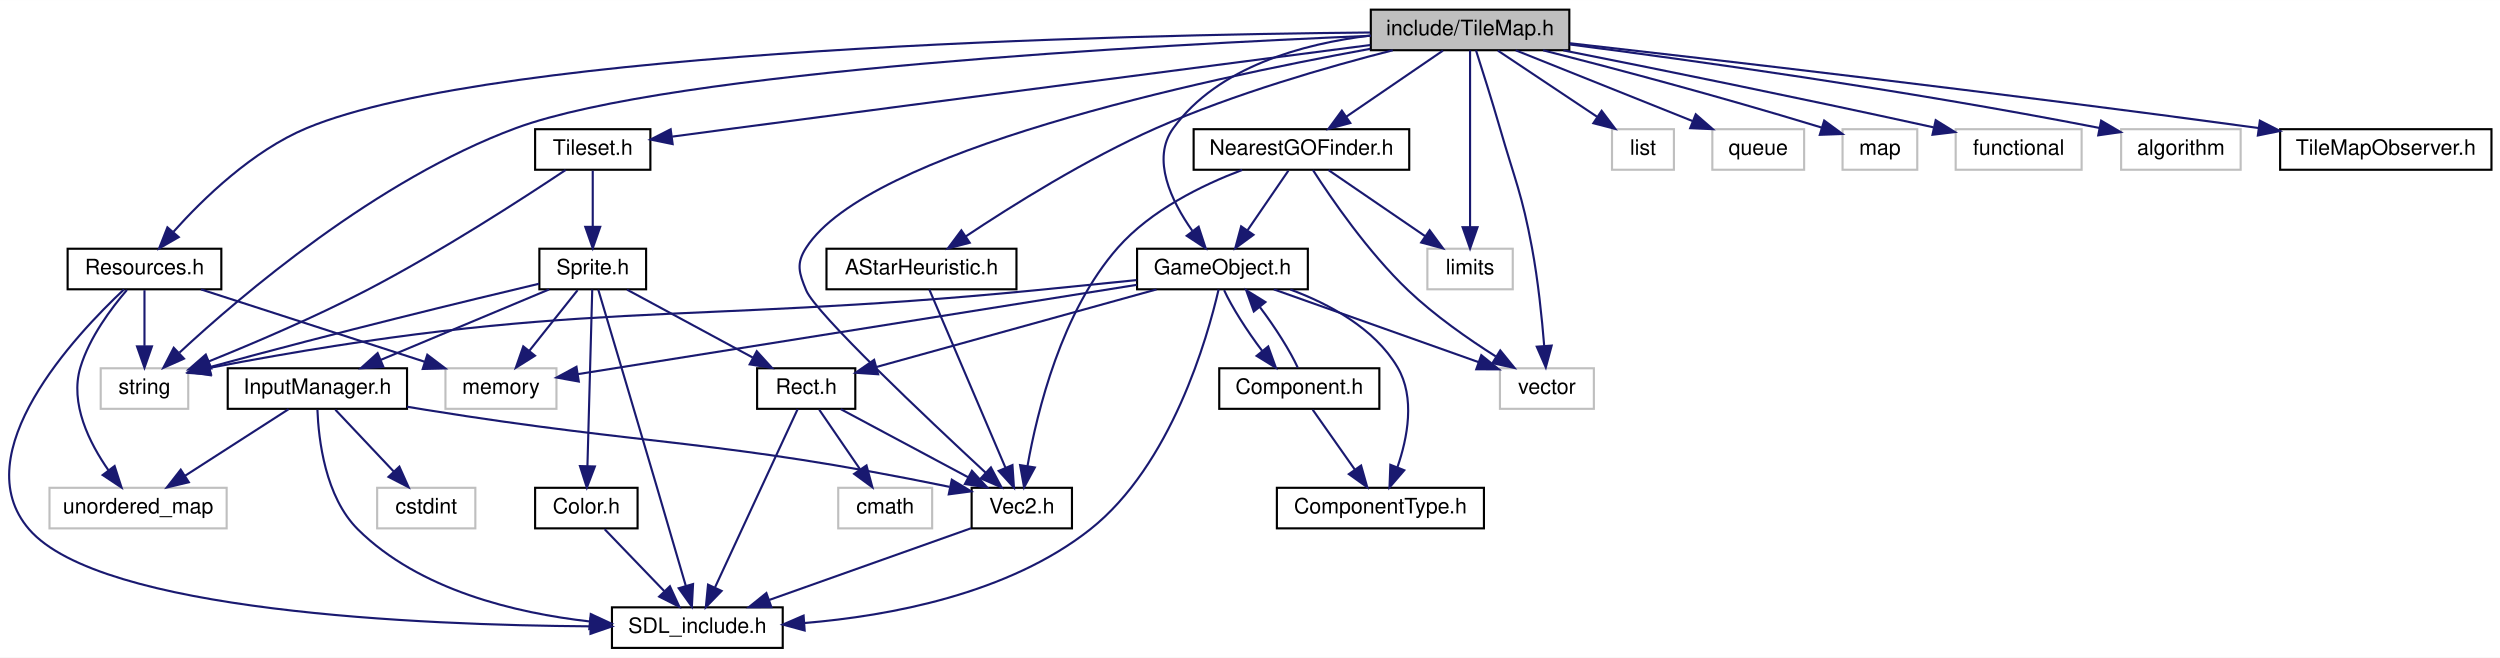
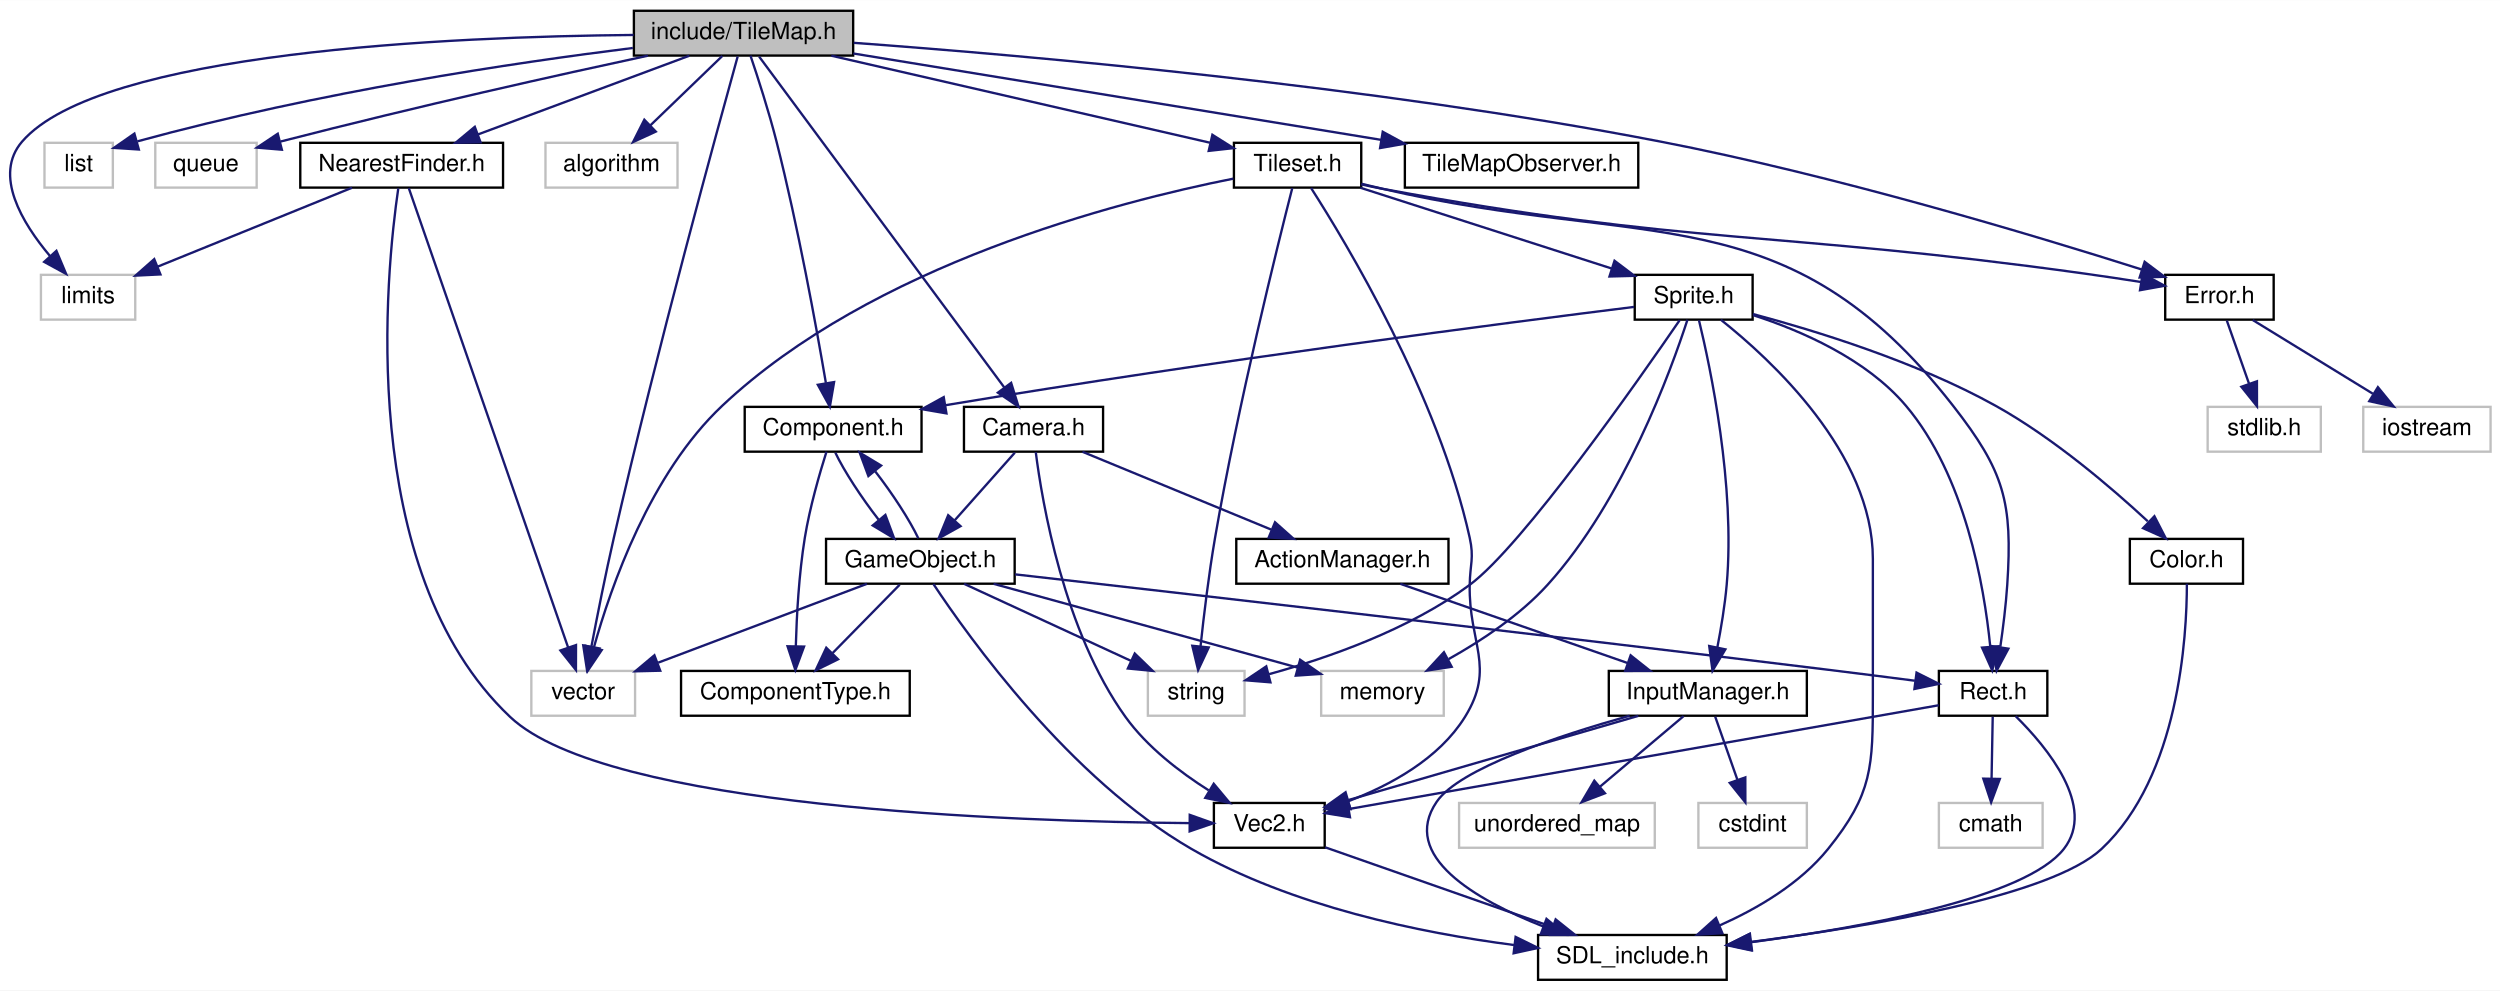
- <svg xmlns="http://www.w3.org/2000/svg" xmlns:xlink="http://www.w3.org/1999/xlink" width="1171pt" height="308pt" viewBox="0.00 0.00 1171.18 308.00">
-   <g id="graph0" class="graph" transform="scale(1 1) rotate(0) translate(4 304)">
-     <polygon fill="white" stroke="none" points="-4,4 -4,-304 1167.18,-304 1167.18,4 -4,4" />
+ <svg xmlns="http://www.w3.org/2000/svg" xmlns:xlink="http://www.w3.org/1999/xlink" width="1060pt" height="420pt" viewBox="0.00 0.00 1060.36 420.00">
+   <g id="graph0" class="graph" transform="scale(1 1) rotate(0) translate(4 416)">
+     <polygon fill="white" stroke="none" points="-4,4 -4,-416 1056.36,-416 1056.36,4 -4,4" />
    <g id="node1" class="node">
-       <polygon fill="#bfbfbf" stroke="black" points="638.183,-280.5 638.183,-299.5 731.183,-299.5 731.183,-280.5 638.183,-280.5" />
-       <text text-anchor="middle" x="684.683" y="-287.5" font-family="Helvetica,sans-Serif" font-size="10.00">include/TileMap.h</text>
+       <polygon fill="#bfbfbf" stroke="black" points="264.862,-392.5 264.862,-411.5 357.862,-411.5 357.862,-392.5 264.862,-392.5" />
+       <text text-anchor="middle" x="311.362" y="-399.5" font-family="Helvetica,sans-Serif" font-size="10.00">include/TileMap.h</text>
    </g>
    <g id="node2" class="node">
-       <polygon fill="white" stroke="#bfbfbf" points="43.183,-112.5 43.183,-131.5 84.183,-131.5 84.183,-112.5 43.183,-112.5" />
-       <text text-anchor="middle" x="63.683" y="-119.5" font-family="Helvetica,sans-Serif" font-size="10.00">string</text>
+       <polygon fill="white" stroke="#bfbfbf" points="221.362,-112.5 221.362,-131.5 265.362,-131.5 265.362,-112.5 221.362,-112.5" />
+       <text text-anchor="middle" x="243.362" y="-119.5" font-family="Helvetica,sans-Serif" font-size="10.00">vector</text>
    </g>
    <g id="edge1" class="edge">
-       <path fill="none" stroke="midnightblue" d="M638.15,-287.27C539.052,-283.11 310.295,-270.834 237.683,-244 172.659,-219.971 109.102,-165.774 80.071,-138.828" />
-       <polygon fill="midnightblue" stroke="midnightblue" points="82.191,-136.016 72.515,-131.7 77.387,-141.108 82.191,-136.016" />
+       <path fill="none" stroke="midnightblue" d="M308.879,-392.115C300.78,-362.984 274.6,-267.67 256.362,-188 252.826,-172.556 249.334,-154.924 246.861,-141.925" />
+       <polygon fill="midnightblue" stroke="midnightblue" points="250.257,-141.048 244.974,-131.864 243.377,-142.338 250.257,-141.048" />
    </g>
    <g id="node3" class="node">
-       <polygon fill="white" stroke="#bfbfbf" points="698.683,-112.5 698.683,-131.5 742.683,-131.5 742.683,-112.5 698.683,-112.5" />
-       <text text-anchor="middle" x="720.683" y="-119.5" font-family="Helvetica,sans-Serif" font-size="10.00">vector</text>
+       <polygon fill="white" stroke="#bfbfbf" points="14.862,-336.5 14.862,-355.5 43.862,-355.5 43.862,-336.5 14.862,-336.5" />
+       <text text-anchor="middle" x="29.362" y="-343.5" font-family="Helvetica,sans-Serif" font-size="10.00">list</text>
    </g>
    <g id="edge2" class="edge">
-       <path fill="none" stroke="midnightblue" d="M687.469,-280.404C690.371,-271.371 694.999,-256.732 698.683,-244 705.845,-219.249 708.956,-213.329 713.683,-188 716.549,-172.639 718.357,-155.002 719.416,-141.978" />
-       <polygon fill="midnightblue" stroke="midnightblue" points="722.915,-142.125 720.162,-131.895 715.934,-141.609 722.915,-142.125" />
+       <path fill="none" stroke="midnightblue" d="M264.417,-395.727C214.19,-389.449 132.18,-377.373 54.278,-356.124" />
+       <polygon fill="midnightblue" stroke="midnightblue" points="54.881,-352.659 44.308,-353.347 53.002,-359.402 54.881,-352.659" />
    </g>
    <g id="node4" class="node">
-       <polygon fill="white" stroke="#bfbfbf" points="751.183,-224.5 751.183,-243.5 780.183,-243.5 780.183,-224.5 751.183,-224.5" />
-       <text text-anchor="middle" x="765.683" y="-231.5" font-family="Helvetica,sans-Serif" font-size="10.00">list</text>
+       <polygon fill="white" stroke="#bfbfbf" points="61.862,-336.5 61.862,-355.5 104.862,-355.5 104.862,-336.5 61.862,-336.5" />
+       <text text-anchor="middle" x="83.362" y="-343.5" font-family="Helvetica,sans-Serif" font-size="10.00">queue</text>
    </g>
    <g id="edge3" class="edge">
-       <path fill="none" stroke="midnightblue" d="M697.697,-280.324C710.214,-271.979 729.365,-259.212 744.154,-249.352" />
-       <polygon fill="midnightblue" stroke="midnightblue" points="746.322,-252.114 752.701,-243.655 742.439,-246.289 746.322,-252.114" />
+       <path fill="none" stroke="midnightblue" d="M270.825,-392.46C232.987,-384.328 174.738,-371.403 114.988,-356.042" />
+       <polygon fill="midnightblue" stroke="midnightblue" points="115.556,-352.574 104.998,-353.455 113.801,-359.351 115.556,-352.574" />
    </g>
    <g id="node5" class="node">
-       <polygon fill="white" stroke="#bfbfbf" points="798.183,-224.5 798.183,-243.5 841.183,-243.5 841.183,-224.5 798.183,-224.5" />
-       <text text-anchor="middle" x="819.683" y="-231.5" font-family="Helvetica,sans-Serif" font-size="10.00">queue</text>
+       <polygon fill="white" stroke="#bfbfbf" points="13.362,-280.5 13.362,-299.5 53.362,-299.5 53.362,-280.5 13.362,-280.5" />
+       <text text-anchor="middle" x="33.362" y="-287.5" font-family="Helvetica,sans-Serif" font-size="10.00">limits</text>
    </g>
    <g id="edge4" class="edge">
-       <path fill="none" stroke="midnightblue" d="M706.074,-280.444C728.39,-271.517 763.586,-257.439 788.891,-247.317" />
-       <polygon fill="midnightblue" stroke="midnightblue" points="790.407,-250.48 798.392,-243.516 787.807,-243.981 790.407,-250.48" />
+       <path fill="none" stroke="midnightblue" d="M264.736,-401.244C187.52,-400.545 38.311,-394.148 5.362,-356 -6.857,-341.853 5.337,-321.563 17.242,-307.429" />
+       <polygon fill="midnightblue" stroke="midnightblue" points="19.927,-309.679 24.032,-299.911 14.732,-304.987 19.927,-309.679" />
    </g>
    <g id="node6" class="node">
-       <polygon fill="white" stroke="#bfbfbf" points="664.683,-168.5 664.683,-187.5 704.683,-187.5 704.683,-168.5 664.683,-168.5" />
-       <text text-anchor="middle" x="684.683" y="-175.5" font-family="Helvetica,sans-Serif" font-size="10.00">limits</text>
+       <polygon fill="white" stroke="#bfbfbf" points="227.362,-336.5 227.362,-355.5 283.362,-355.5 283.362,-336.5 227.362,-336.5" />
+       <text text-anchor="middle" x="255.362" y="-343.5" font-family="Helvetica,sans-Serif" font-size="10.00">algorithm</text>
    </g>
    <g id="edge5" class="edge">
-       <path fill="none" stroke="midnightblue" d="M684.683,-280.368C684.683,-262.617 684.683,-221.666 684.683,-197.597" />
-       <polygon fill="midnightblue" stroke="midnightblue" points="688.183,-197.591 684.683,-187.591 681.183,-197.591 688.183,-197.591" />
+       <path fill="none" stroke="midnightblue" d="M302.365,-392.324C294.168,-384.42 281.856,-372.548 271.89,-362.938" />
+       <polygon fill="midnightblue" stroke="midnightblue" points="274.151,-360.256 264.523,-355.834 269.292,-365.295 274.151,-360.256" />
    </g>
    <g id="node7" class="node">
-       <polygon fill="white" stroke="#bfbfbf" points="859.183,-224.5 859.183,-243.5 894.183,-243.5 894.183,-224.5 859.183,-224.5" />
-       <text text-anchor="middle" x="876.683" y="-231.5" font-family="Helvetica,sans-Serif" font-size="10.00">map</text>
+       <g id="a_node7">
+         <a xlink:href="NearestFinder_8h.html" target="_top" xlink:title="NearestFinder.h">
+           <polygon fill="white" stroke="black" points="123.362,-336.5 123.362,-355.5 209.362,-355.5 209.362,-336.5 123.362,-336.5" />
+           <text text-anchor="middle" x="166.362" y="-343.5" font-family="Helvetica,sans-Serif" font-size="10.00">NearestFinder.h</text>
+         </a>
+       </g>
    </g>
    <g id="edge6" class="edge">
-       <path fill="none" stroke="midnightblue" d="M718.897,-280.456C750.558,-272.389 799.125,-259.607 849.381,-244.262" />
-       <polygon fill="midnightblue" stroke="midnightblue" points="850.588,-247.553 859.115,-241.264 848.527,-240.863 850.588,-247.553" />
-     </g>
-     <g id="node8" class="node">
-       <polygon fill="white" stroke="#bfbfbf" points="912.183,-224.5 912.183,-243.5 971.183,-243.5 971.183,-224.5 912.183,-224.5" />
-       <text text-anchor="middle" x="941.683" y="-231.5" font-family="Helvetica,sans-Serif" font-size="10.00">functional</text>
-     </g>
-     <g id="edge7" class="edge">
-       <path fill="none" stroke="midnightblue" d="M728.394,-280.418C770.495,-272.063 836.232,-258.784 901.747,-244.385" />
-       <polygon fill="midnightblue" stroke="midnightblue" points="902.821,-247.732 911.832,-242.159 901.312,-240.897 902.821,-247.732" />
-     </g>
-     <g id="node9" class="node">
-       <polygon fill="white" stroke="#bfbfbf" points="989.683,-224.5 989.683,-243.5 1045.68,-243.5 1045.68,-224.5 989.683,-224.5" />
-       <text text-anchor="middle" x="1017.68" y="-231.5" font-family="Helvetica,sans-Serif" font-size="10.00">algorithm</text>
-     </g>
-     <g id="edge8" class="edge">
-       <path fill="none" stroke="midnightblue" d="M731.3,-283.2C787.802,-275.885 886.087,-262.249 979.555,-244.081" />
-       <polygon fill="midnightblue" stroke="midnightblue" points="980.32,-247.498 989.458,-242.136 978.97,-240.629 980.32,-247.498" />
+       <path fill="none" stroke="midnightblue" d="M288.386,-392.444C264.205,-383.438 225.944,-369.189 198.716,-359.049" />
+       <polygon fill="midnightblue" stroke="midnightblue" points="199.823,-355.727 189.23,-355.516 197.38,-362.286 199.823,-355.727" />
    </g>
    <g id="node10" class="node">
      <g id="a_node10">
+         <a xlink:href="Component_8h.html" target="_top" xlink:title="Component.h">
+           <polygon fill="white" stroke="black" points="311.862,-224.5 311.862,-243.5 386.862,-243.5 386.862,-224.5 311.862,-224.5" />
+           <text text-anchor="middle" x="349.362" y="-231.5" font-family="Helvetica,sans-Serif" font-size="10.00">Component.h</text>
+         </a>
+       </g>
+     </g>
+     <g id="edge11" class="edge">
+       <path fill="none" stroke="midnightblue" d="M314.319,-392.45C317.36,-383.455 322.099,-368.847 325.362,-356 334.468,-320.145 342.212,-277.587 346.287,-253.696" />
+       <polygon fill="midnightblue" stroke="midnightblue" points="349.781,-254.019 347.982,-243.578 342.878,-252.862 349.781,-254.019" />
+     </g>
+     <g id="node17" class="node">
+       <g id="a_node17">
        <a xlink:href="Tileset_8h.html" target="_top" xlink:title="Tileset.h">
-           <polygon fill="white" stroke="black" points="246.683,-224.5 246.683,-243.5 300.683,-243.5 300.683,-224.5 246.683,-224.5" />
-           <text text-anchor="middle" x="273.683" y="-231.5" font-family="Helvetica,sans-Serif" font-size="10.00">Tileset.h</text>
-         </a>
-       </g>
-     </g>
-     <g id="edge9" class="edge">
-       <path fill="none" stroke="midnightblue" d="M637.938,-282.937C571.758,-274.342 446.964,-258.09 340.683,-244 331.028,-242.72 320.592,-241.324 310.896,-240.022" />
-       <polygon fill="midnightblue" stroke="midnightblue" points="311.115,-236.52 300.738,-238.656 310.182,-243.458 311.115,-236.52" />
-     </g>
-     <g id="node16" class="node">
-       <g id="a_node16">
-         <a xlink:href="Vec2_8h.html" target="_top" xlink:title="Vec2.h">
-           <polygon fill="white" stroke="black" points="451.183,-56.5 451.183,-75.5 498.183,-75.5 498.183,-56.5 451.183,-56.5" />
-           <text text-anchor="middle" x="474.683" y="-63.5" font-family="Helvetica,sans-Serif" font-size="10.00">Vec2.h</text>
-         </a>
-       </g>
-     </g>
-     <g id="edge27" class="edge">
-       <path fill="none" stroke="midnightblue" d="M637.891,-281.137C558.392,-266.665 402.713,-233.114 373.683,-188 368.873,-180.525 370.281,-176.212 373.683,-168 378.131,-157.261 430.24,-108.076 457.811,-82.521" />
-       <polygon fill="midnightblue" stroke="midnightblue" points="460.219,-85.061 465.189,-75.703 455.469,-79.919 460.219,-85.061" />
-     </g>
-     <g id="node21" class="node">
-       <g id="a_node21">
-         <a xlink:href="GameObject_8h.html" target="_top" xlink:title="GameObject.h">
-           <polygon fill="white" stroke="black" points="528.683,-168.5 528.683,-187.5 608.683,-187.5 608.683,-168.5 528.683,-168.5" />
-           <text text-anchor="middle" x="568.683" y="-175.5" font-family="Helvetica,sans-Serif" font-size="10.00">GameObject.h</text>
-         </a>
-       </g>
-     </g>
-     <g id="edge28" class="edge">
-       <path fill="none" stroke="midnightblue" d="M638.133,-287.385C606.467,-283.561 566.646,-272.82 545.683,-244 535.171,-229.547 544.742,-209.845 554.548,-195.931" />
-       <polygon fill="midnightblue" stroke="midnightblue" points="557.52,-197.806 560.816,-187.737 551.96,-193.553 557.52,-197.806" />
-     </g>
-     <g id="node24" class="node">
-       <g id="a_node24">
-         <a xlink:href="AStarHeuristic_8h.html" target="_top" xlink:title="AStarHeuristic.h">
-           <polygon fill="white" stroke="black" points="383.183,-168.5 383.183,-187.5 472.183,-187.5 472.183,-168.5 383.183,-168.5" />
-           <text text-anchor="middle" x="427.683" y="-175.5" font-family="Helvetica,sans-Serif" font-size="10.00">AStarHeuristic.h</text>
-         </a>
-       </g>
-     </g>
-     <g id="edge38" class="edge">
-       <path fill="none" stroke="midnightblue" d="M648.483,-280.476C618.191,-272.744 574.191,-260.102 537.683,-244 505.007,-229.588 469.923,-207.595 448.385,-193.256" />
-       <polygon fill="midnightblue" stroke="midnightblue" points="450.278,-190.311 440.03,-187.624 446.366,-196.116 450.278,-190.311" />
-     </g>
-     <g id="node25" class="node">
-       <g id="a_node25">
-         <a xlink:href="Resources_8h.html" target="_top" xlink:title="Resources.h">
-           <polygon fill="white" stroke="black" points="27.683,-168.5 27.683,-187.5 99.683,-187.5 99.683,-168.5 27.683,-168.5" />
-           <text text-anchor="middle" x="63.683" y="-175.5" font-family="Helvetica,sans-Serif" font-size="10.00">Resources.h</text>
-         </a>
-       </g>
-     </g>
-     <g id="edge40" class="edge">
-       <path fill="none" stroke="midnightblue" d="M637.845,-288.8C522.794,-287.728 229.176,-281.307 139.683,-244 114.263,-233.403 91.165,-210.982 77.272,-195.459" />
-       <polygon fill="midnightblue" stroke="midnightblue" points="79.727,-192.947 70.544,-187.664 74.428,-197.521 79.727,-192.947" />
+           <polygon fill="white" stroke="black" points="519.362,-336.5 519.362,-355.5 573.362,-355.5 573.362,-336.5 519.362,-336.5" />
+           <text text-anchor="middle" x="546.362" y="-343.5" font-family="Helvetica,sans-Serif" font-size="10.00">Tileset.h</text>
+         </a>
+       </g>
+     </g>
+     <g id="edge24" class="edge">
+       <path fill="none" stroke="midnightblue" d="M348.598,-392.444C392.571,-382.339 465.271,-365.634 509.207,-355.538" />
+       <polygon fill="midnightblue" stroke="midnightblue" points="510.228,-358.894 519.19,-353.244 508.66,-352.072 510.228,-358.894" />
+     </g>
+     <g id="node18" class="node">
+       <g id="a_node18">
+         <a xlink:href="Error_8h.html" target="_top" xlink:title="Error.h">
+           <polygon fill="white" stroke="black" points="914.362,-280.5 914.362,-299.5 960.362,-299.5 960.362,-280.5 914.362,-280.5" />
+           <text text-anchor="middle" x="937.362" y="-287.5" font-family="Helvetica,sans-Serif" font-size="10.00">Error.h</text>
+         </a>
+       </g>
+     </g>
+     <g id="edge46" class="edge">
+       <path fill="none" stroke="midnightblue" d="M358.12,-397.906C431.525,-392.53 578.055,-379.703 700.362,-356 774.35,-341.661 859.07,-316.163 904.487,-301.733" />
+       <polygon fill="midnightblue" stroke="midnightblue" points="905.638,-305.039 914.095,-298.658 903.504,-298.372 905.638,-305.039" />
    </g>
    <g id="node26" class="node">
      <g id="a_node26">
        <a xlink:href="TileMapObserver_8h.html" target="_top" xlink:title="TileMapObserver.h">
-           <polygon fill="white" stroke="black" points="1064.18,-224.5 1064.18,-243.5 1163.18,-243.5 1163.18,-224.5 1064.18,-224.5" />
-           <text text-anchor="middle" x="1113.68" y="-231.5" font-family="Helvetica,sans-Serif" font-size="10.00">TileMapObserver.h</text>
+           <polygon fill="white" stroke="black" points="591.862,-336.5 591.862,-355.5 690.862,-355.5 690.862,-336.5 591.862,-336.5" />
+           <text text-anchor="middle" x="641.362" y="-343.5" font-family="Helvetica,sans-Serif" font-size="10.00">TileMapObserver.h</text>
        </a>
      </g>
    </g>
    <g id="edge45" class="edge">
-       <path fill="none" stroke="midnightblue" d="M731.468,-283.771C799.878,-276.023 931.47,-260.737 1054.18,-244.032" />
-       <polygon fill="midnightblue" stroke="midnightblue" points="1054.69,-247.494 1064.12,-242.671 1053.74,-240.558 1054.69,-247.494" />
+       <path fill="none" stroke="midnightblue" d="M357.943,-393.378C416.631,-383.774 517.564,-367.258 581.802,-356.746" />
+       <polygon fill="midnightblue" stroke="midnightblue" points="582.481,-360.182 591.785,-355.113 581.351,-353.274 582.481,-360.182" />
    </g>
    <g id="node27" class="node">
      <g id="a_node27">
-         <a xlink:href="NearestGOFinder_8h.html" target="_top" xlink:title="NearestGOFinder.h">
-           <polygon fill="white" stroke="black" points="555.183,-224.5 555.183,-243.5 656.183,-243.5 656.183,-224.5 555.183,-224.5" />
-           <text text-anchor="middle" x="605.683" y="-231.5" font-family="Helvetica,sans-Serif" font-size="10.00">NearestGOFinder.h</text>
-         </a>
-       </g>
-     </g>
-     <g id="edge46" class="edge">
-       <path fill="none" stroke="midnightblue" d="M671.99,-280.324C659.782,-271.979 641.104,-259.212 626.68,-249.352" />
-       <polygon fill="midnightblue" stroke="midnightblue" points="628.575,-246.408 618.344,-243.655 624.625,-252.187 628.575,-246.408" />
+         <a xlink:href="Camera_8h.html" target="_top" xlink:title="Camera.h">
+           <polygon fill="white" stroke="black" points="404.862,-224.5 404.862,-243.5 463.862,-243.5 463.862,-224.5 404.862,-224.5" />
+           <text text-anchor="middle" x="434.362" y="-231.5" font-family="Helvetica,sans-Serif" font-size="10.00">Camera.h</text>
+         </a>
+       </g>
+     </g>
+     <g id="edge47" class="edge">
+       <path fill="none" stroke="midnightblue" d="M317.975,-392.075C337.672,-365.493 396.174,-286.538 421.941,-251.763" />
+       <polygon fill="midnightblue" stroke="midnightblue" points="424.872,-253.687 428.013,-243.568 419.248,-249.519 424.872,-253.687" />
+     </g>
+     <g id="edge7" class="edge">
+       <path fill="none" stroke="midnightblue" d="M169.38,-336.297C180.758,-303.494 221.204,-186.884 236.988,-141.377" />
+       <polygon fill="midnightblue" stroke="midnightblue" points="240.31,-142.479 240.281,-131.884 233.697,-140.185 240.31,-142.479" />
+     </g>
+     <g id="edge8" class="edge">
+       <path fill="none" stroke="midnightblue" d="M145.288,-336.444C123.044,-327.412 87.81,-313.107 62.822,-302.961" />
+       <polygon fill="midnightblue" stroke="midnightblue" points="64.049,-299.682 53.467,-299.163 61.416,-306.168 64.049,-299.682" />
+     </g>
+     <g id="node8" class="node">
+       <g id="a_node8">
+         <a xlink:href="Vec2_8h.html" target="_top" xlink:title="Vec2.h">
+           <polygon fill="white" stroke="black" points="510.862,-56.5 510.862,-75.5 557.862,-75.5 557.862,-56.5 510.862,-56.5" />
+           <text text-anchor="middle" x="534.362" y="-63.5" font-family="Helvetica,sans-Serif" font-size="10.00">Vec2.h</text>
+         </a>
+       </g>
+     </g>
+     <g id="edge9" class="edge">
+       <path fill="none" stroke="midnightblue" d="M164.925,-336.17C159.851,-301.604 146.447,-174.319 212.362,-112 253.313,-73.283 426.285,-67.587 500.411,-66.954" />
+       <polygon fill="midnightblue" stroke="midnightblue" points="500.623,-70.453 510.603,-66.894 500.582,-63.453 500.623,-70.453" />
+     </g>
+     <g id="node9" class="node">
+       <g id="a_node9">
+         <a xlink:href="SDL__include_8h.html" target="_top" xlink:title="SDL_include.h">
+           <polygon fill="white" stroke="black" points="648.362,-0.5 648.362,-19.5 728.362,-19.5 728.362,-0.5 648.362,-0.5" />
+           <text text-anchor="middle" x="688.362" y="-7.5" font-family="Helvetica,sans-Serif" font-size="10.00">SDL_include.h</text>
+         </a>
+       </g>
    </g>
    <g id="edge10" class="edge">
-       <path fill="none" stroke="midnightblue" d="M260.971,-224.387C241.414,-211.326 202.546,-186.116 167.683,-168 143.419,-155.392 114.847,-143.21 93.796,-134.708" />
-       <polygon fill="midnightblue" stroke="midnightblue" points="94.993,-131.417 84.408,-130.958 92.396,-137.918 94.993,-131.417" />
+       <path fill="none" stroke="midnightblue" d="M558.087,-56.681C583.823,-47.656 625.134,-33.171 654.327,-22.934" />
+       <polygon fill="midnightblue" stroke="midnightblue" points="655.823,-26.119 664.102,-19.507 653.507,-19.513 655.823,-26.119" />
    </g>
    <g id="node11" class="node">
      <g id="a_node11">
-         <a xlink:href="Sprite_8h.html" target="_top" xlink:title="Sprite.h">
-           <polygon fill="white" stroke="black" points="248.683,-168.5 248.683,-187.5 298.683,-187.5 298.683,-168.5 248.683,-168.5" />
-           <text text-anchor="middle" x="273.683" y="-175.5" font-family="Helvetica,sans-Serif" font-size="10.00">Sprite.h</text>
-         </a>
-       </g>
-     </g>
-     <g id="edge11" class="edge">
-       <path fill="none" stroke="midnightblue" d="M273.683,-224.083C273.683,-217.006 273.683,-206.861 273.683,-197.986" />
-       <polygon fill="midnightblue" stroke="midnightblue" points="277.183,-197.751 273.683,-187.751 270.183,-197.751 277.183,-197.751" />
-     </g>
-     <g id="edge13" class="edge">
-       <path fill="none" stroke="midnightblue" d="M248.544,-171.105C215.433,-163.257 155.183,-148.688 94.109,-132.016" />
-       <polygon fill="midnightblue" stroke="midnightblue" points="94.873,-128.597 84.303,-129.323 93.019,-135.347 94.873,-128.597" />
+         <a xlink:href="ComponentType_8h.html" target="_top" xlink:title="ComponentType.h">
+           <polygon fill="white" stroke="black" points="284.862,-112.5 284.862,-131.5 381.862,-131.5 381.862,-112.5 284.862,-112.5" />
+           <text text-anchor="middle" x="333.362" y="-119.5" font-family="Helvetica,sans-Serif" font-size="10.00">ComponentType.h</text>
+         </a>
+       </g>
+     </g>
+     <g id="edge12" class="edge">
+       <path fill="none" stroke="midnightblue" d="M346.546,-224.484C343.71,-215.515 339.462,-200.929 337.362,-188 334.866,-172.636 333.898,-154.998 333.536,-141.976" />
+       <polygon fill="midnightblue" stroke="midnightblue" points="337.034,-141.827 333.351,-131.893 330.035,-141.956 337.034,-141.827" />
    </g>
    <g id="node12" class="node">
      <g id="a_node12">
-         <a xlink:href="SDL__include_8h.html" target="_top" xlink:title="SDL_include.h">
-           <polygon fill="white" stroke="black" points="282.683,-0.5 282.683,-19.5 362.683,-19.5 362.683,-0.5 282.683,-0.5" />
-           <text text-anchor="middle" x="322.683" y="-7.5" font-family="Helvetica,sans-Serif" font-size="10.00">SDL_include.h</text>
-         </a>
-       </g>
-     </g>
-     <g id="edge12" class="edge">
-       <path fill="none" stroke="midnightblue" d="M276.264,-168.357C281.472,-150.907 293.601,-110.215 303.683,-76 308.304,-60.317 313.511,-42.492 317.304,-29.48" />
-       <polygon fill="midnightblue" stroke="midnightblue" points="320.677,-30.415 320.114,-19.835 313.957,-28.457 320.677,-30.415" />
+         <a xlink:href="GameObject_8h.html" target="_top" xlink:title="GameObject.h">
+           <polygon fill="white" stroke="black" points="346.362,-168.5 346.362,-187.5 426.362,-187.5 426.362,-168.5 346.362,-168.5" />
+           <text text-anchor="middle" x="386.362" y="-175.5" font-family="Helvetica,sans-Serif" font-size="10.00">GameObject.h</text>
+         </a>
+       </g>
+     </g>
+     <g id="edge13" class="edge">
+       <path fill="none" stroke="midnightblue" d="M350.305,-224.083C353.96,-216.377 361.358,-205.033 368.663,-195.653" />
+       <polygon fill="midnightblue" stroke="midnightblue" points="371.531,-197.678 375.235,-187.751 366.15,-193.202 371.531,-197.678" />
+     </g>
+     <g id="edge15" class="edge">
+       <path fill="none" stroke="midnightblue" d="M363.703,-168.444C339.82,-159.425 302.011,-145.147 275.151,-135.004" />
+       <polygon fill="midnightblue" stroke="midnightblue" points="276.037,-131.597 265.445,-131.339 273.564,-138.146 276.037,-131.597" />
+     </g>
+     <g id="edge14" class="edge">
+       <path fill="none" stroke="midnightblue" d="M391.892,-168.371C406.699,-146.008 449.656,-85.845 501.362,-56 543.706,-31.559 598.784,-20.356 638.178,-15.242" />
+       <polygon fill="midnightblue" stroke="midnightblue" points="638.836,-18.688 648.343,-14.012 637.995,-11.739 638.836,-18.688" />
+     </g>
+     <g id="edge18" class="edge">
+       <path fill="none" stroke="midnightblue" d="M385.497,-187.751C381.896,-195.405 374.525,-206.736 367.219,-216.144" />
+       <polygon fill="midnightblue" stroke="midnightblue" points="364.325,-214.15 360.638,-224.083 369.715,-218.618 364.325,-214.15" />
+     </g>
+     <g id="edge19" class="edge">
+       <path fill="none" stroke="midnightblue" d="M377.61,-168.083C369.892,-160.22 358.457,-148.569 349.145,-139.081" />
+       <polygon fill="midnightblue" stroke="midnightblue" points="351.454,-136.436 341.951,-131.751 346.458,-141.34 351.454,-136.436" />
    </g>
    <g id="node13" class="node">
-       <polygon fill="white" stroke="#bfbfbf" points="204.683,-112.5 204.683,-131.5 256.683,-131.5 256.683,-112.5 204.683,-112.5" />
-       <text text-anchor="middle" x="230.683" y="-119.5" font-family="Helvetica,sans-Serif" font-size="10.00">memory</text>
-     </g>
-     <g id="edge14" class="edge">
-       <path fill="none" stroke="midnightblue" d="M266.582,-168.083C260.446,-160.377 251.413,-149.033 243.944,-139.653" />
-       <polygon fill="midnightblue" stroke="midnightblue" points="246.619,-137.394 237.651,-131.751 241.143,-141.754 246.619,-137.394" />
+       <polygon fill="white" stroke="#bfbfbf" points="556.362,-112.5 556.362,-131.5 608.362,-131.5 608.362,-112.5 556.362,-112.5" />
+       <text text-anchor="middle" x="582.362" y="-119.5" font-family="Helvetica,sans-Serif" font-size="10.00">memory</text>
+     </g>
+     <g id="edge16" class="edge">
+       <path fill="none" stroke="midnightblue" d="M417.419,-168.444C452.445,-158.793 509.327,-143.122 546.292,-132.938" />
+       <polygon fill="midnightblue" stroke="midnightblue" points="547.444,-136.251 556.155,-130.22 545.584,-129.502 547.444,-136.251" />
    </g>
    <g id="node14" class="node">
-       <g id="a_node14">
-         <a xlink:href="Color_8h.html" target="_top" xlink:title="Color.h">
-           <polygon fill="white" stroke="black" points="246.683,-56.5 246.683,-75.5 294.683,-75.5 294.683,-56.5 246.683,-56.5" />
-           <text text-anchor="middle" x="270.683" y="-63.5" font-family="Helvetica,sans-Serif" font-size="10.00">Color.h</text>
-         </a>
-       </g>
-     </g>
-     <g id="edge15" class="edge">
-       <path fill="none" stroke="midnightblue" d="M273.448,-168.368C272.963,-150.617 271.847,-109.666 271.19,-85.597" />
-       <polygon fill="midnightblue" stroke="midnightblue" points="274.689,-85.492 270.917,-75.591 267.691,-85.683 274.689,-85.492" />
+       <polygon fill="white" stroke="#bfbfbf" points="482.862,-112.5 482.862,-131.5 523.862,-131.5 523.862,-112.5 482.862,-112.5" />
+       <text text-anchor="middle" x="503.362" y="-119.5" font-family="Helvetica,sans-Serif" font-size="10.00">string</text>
+     </g>
+     <g id="edge17" class="edge">
+       <path fill="none" stroke="midnightblue" d="M404.901,-168.444C423.985,-159.636 453.937,-145.812 475.798,-135.722" />
+       <polygon fill="midnightblue" stroke="midnightblue" points="477.297,-138.885 484.91,-131.516 474.363,-132.529 477.297,-138.885" />
    </g>
    <g id="node15" class="node">
      <g id="a_node15">
        <a xlink:href="Rect_8h.html" target="_top" xlink:title="Rect.h">
-           <polygon fill="white" stroke="black" points="350.683,-112.5 350.683,-131.5 396.683,-131.5 396.683,-112.5 350.683,-112.5" />
-           <text text-anchor="middle" x="373.683" y="-119.5" font-family="Helvetica,sans-Serif" font-size="10.00">Rect.h</text>
-         </a>
-       </g>
-     </g>
-     <g id="edge17" class="edge">
-       <path fill="none" stroke="midnightblue" d="M289.75,-168.324C305.641,-159.743 330.19,-146.486 348.641,-136.522" />
-       <polygon fill="midnightblue" stroke="midnightblue" points="350.52,-139.486 357.656,-131.655 347.194,-133.326 350.52,-139.486" />
-     </g>
-     <g id="node18" class="node">
-       <g id="a_node18">
-         <a xlink:href="InputManager_8h.html" target="_top" xlink:title="InputManager.h">
-           <polygon fill="white" stroke="black" points="102.683,-112.5 102.683,-131.5 186.683,-131.5 186.683,-112.5 102.683,-112.5" />
-           <text text-anchor="middle" x="144.683" y="-119.5" font-family="Helvetica,sans-Serif" font-size="10.00">InputManager.h</text>
-         </a>
-       </g>
+           <polygon fill="white" stroke="black" points="818.362,-112.5 818.362,-131.5 864.362,-131.5 864.362,-112.5 818.362,-112.5" />
+           <text text-anchor="middle" x="841.362" y="-119.5" font-family="Helvetica,sans-Serif" font-size="10.00">Rect.h</text>
+         </a>
+       </g>
+     </g>
+     <g id="edge20" class="edge">
+       <path fill="none" stroke="midnightblue" d="M426.564,-172.455C496.623,-164.501 645.622,-147.431 771.362,-132 783.373,-130.526 796.536,-128.85 808.173,-127.347" />
+       <polygon fill="midnightblue" stroke="midnightblue" points="808.889,-130.783 818.355,-126.026 807.988,-123.841 808.889,-130.783" />
    </g>
    <g id="edge22" class="edge">
-       <path fill="none" stroke="midnightblue" d="M253.242,-168.444C232.013,-159.557 198.584,-145.563 174.428,-135.451" />
-       <polygon fill="midnightblue" stroke="midnightblue" points="175.604,-132.149 165.028,-131.516 172.901,-138.606 175.604,-132.149" />
-     </g>
-     <g id="edge16" class="edge">
-       <path fill="none" stroke="midnightblue" d="M279.27,-56.083C286.842,-48.219 298.061,-36.569 307.197,-27.081" />
-       <polygon fill="midnightblue" stroke="midnightblue" points="309.841,-29.382 314.256,-19.751 304.798,-24.527 309.841,-29.382" />
-     </g>
-     <g id="edge18" class="edge">
-       <path fill="none" stroke="midnightblue" d="M369.681,-112.368C361.376,-94.456 342.12,-52.923 331.004,-28.948" />
-       <polygon fill="midnightblue" stroke="midnightblue" points="334.048,-27.192 326.666,-19.591 327.697,-30.136 334.048,-27.192" />
-     </g>
-     <g id="edge19" class="edge">
-       <path fill="none" stroke="midnightblue" d="M389.91,-112.324C406.034,-103.703 430.983,-90.364 449.647,-80.385" />
-       <polygon fill="midnightblue" stroke="midnightblue" points="451.327,-83.456 458.496,-75.654 448.027,-77.283 451.327,-83.456" />
-     </g>
-     <g id="node17" class="node">
-       <polygon fill="white" stroke="#bfbfbf" points="388.683,-56.5 388.683,-75.5 432.683,-75.5 432.683,-56.5 388.683,-56.5" />
-       <text text-anchor="middle" x="410.683" y="-63.5" font-family="Helvetica,sans-Serif" font-size="10.00">cmath</text>
+       <path fill="none" stroke="midnightblue" d="M818.287,-116.941C764.636,-107.504 631.291,-84.049 568.32,-72.973" />
+       <polygon fill="midnightblue" stroke="midnightblue" points="568.582,-69.466 558.127,-71.18 567.369,-76.36 568.582,-69.466" />
    </g>
    <g id="edge21" class="edge">
-       <path fill="none" stroke="midnightblue" d="M379.793,-112.083C384.965,-104.534 392.529,-93.495 398.877,-84.23" />
-       <polygon fill="midnightblue" stroke="midnightblue" points="401.922,-85.979 404.687,-75.751 396.147,-82.022 401.922,-85.979" />
-     </g>
-     <g id="edge20" class="edge">
-       <path fill="none" stroke="midnightblue" d="M450.933,-56.562C425.538,-47.541 385.059,-33.16 356.377,-22.97" />
-       <polygon fill="midnightblue" stroke="midnightblue" points="357.362,-19.606 346.768,-19.556 355.019,-26.202 357.362,-19.606" />
+       <path fill="none" stroke="midnightblue" d="M850.931,-112.309C864.267,-99.145 885.317,-73.802 871.362,-56 855.109,-35.266 786.884,-22.811 738.508,-16.423" />
+       <polygon fill="midnightblue" stroke="midnightblue" points="738.874,-12.941 728.512,-15.151 737.991,-19.885 738.874,-12.941" />
+     </g>
+     <g id="node16" class="node">
+       <polygon fill="white" stroke="#bfbfbf" points="818.362,-56.5 818.362,-75.5 862.362,-75.5 862.362,-56.5 818.362,-56.5" />
+       <text text-anchor="middle" x="840.362" y="-63.5" font-family="Helvetica,sans-Serif" font-size="10.00">cmath</text>
    </g>
    <g id="edge23" class="edge">
-       <path fill="none" stroke="midnightblue" d="M144.701,-112.082C145.226,-98.147 148.321,-71.231 163.683,-56 192.331,-27.597 237.48,-16.82 272.36,-12.874" />
-       <polygon fill="midnightblue" stroke="midnightblue" points="272.751,-16.353 282.363,-11.895 272.069,-9.386 272.751,-16.353" />
-     </g>
-     <g id="edge24" class="edge">
-       <path fill="none" stroke="midnightblue" d="M186.691,-113.486C189.732,-112.973 192.754,-112.473 195.683,-112 301.574,-94.912 331.763,-98.352 440.874,-75.936" />
-       <polygon fill="midnightblue" stroke="midnightblue" points="441.896,-79.299 450.973,-73.835 440.47,-72.445 441.896,-79.299" />
+       <path fill="none" stroke="midnightblue" d="M841.197,-112.083C841.066,-105.006 840.878,-94.861 840.714,-85.987" />
+       <polygon fill="midnightblue" stroke="midnightblue" points="844.209,-85.684 840.524,-75.751 837.21,-85.814 844.209,-85.684" />
+     </g>
+     <g id="edge26" class="edge">
+       <path fill="none" stroke="midnightblue" d="M519.11,-340.3C470.031,-330.549 365.981,-303.838 302.362,-244 271.825,-215.278 255.115,-167.4 247.848,-141.312" />
+       <polygon fill="midnightblue" stroke="midnightblue" points="251.219,-140.371 245.299,-131.585 244.448,-142.146 251.219,-140.371" />
+     </g>
+     <g id="edge43" class="edge">
+       <path fill="none" stroke="midnightblue" d="M552.098,-336.292C566.871,-313.279 605.993,-248.462 619.362,-188 621.281,-179.321 619.521,-176.887 619.362,-168 618.917,-143.099 630.482,-133.169 617.362,-112 606.36,-94.249 585.751,-83.021 567.823,-76.22" />
+       <polygon fill="midnightblue" stroke="midnightblue" points="568.811,-72.858 558.216,-72.883 566.514,-79.471 568.811,-72.858" />
+     </g>
+     <g id="edge25" class="edge">
+       <path fill="none" stroke="midnightblue" d="M544.087,-336.207C538.009,-312.457 521.193,-244.965 511.362,-188 508.7,-172.575 506.587,-154.942 505.203,-141.937" />
+       <polygon fill="midnightblue" stroke="midnightblue" points="508.673,-141.465 504.179,-131.871 501.709,-142.174 508.673,-141.465" />
+     </g>
+     <g id="edge44" class="edge">
+       <path fill="none" stroke="midnightblue" d="M573.467,-338.127C576.465,-337.396 579.476,-336.673 582.362,-336 694.417,-309.849 753.565,-334.707 824.362,-244 846.076,-216.18 849.699,-203.213 847.362,-168 846.787,-159.341 845.597,-149.805 844.427,-141.75" />
+       <polygon fill="midnightblue" stroke="midnightblue" points="847.843,-140.939 842.853,-131.593 840.926,-142.011 847.843,-140.939" />
+     </g>
+     <g id="edge27" class="edge">
+       <path fill="none" stroke="midnightblue" d="M573.41,-337.854C576.419,-337.173 579.448,-336.538 582.362,-336 713.551,-311.775 748.23,-318.406 880.362,-300 888.089,-298.924 896.39,-297.669 904.2,-296.445" />
+       <polygon fill="midnightblue" stroke="midnightblue" points="904.77,-299.898 914.095,-294.87 903.669,-292.985 904.77,-299.898" />
+     </g>
+     <g id="node21" class="node">
+       <g id="a_node21">
+         <a xlink:href="Sprite_8h.html" target="_top" xlink:title="Sprite.h">
+           <polygon fill="white" stroke="black" points="689.362,-280.5 689.362,-299.5 739.362,-299.5 739.362,-280.5 689.362,-280.5" />
+           <text text-anchor="middle" x="714.362" y="-287.5" font-family="Helvetica,sans-Serif" font-size="10.00">Sprite.h</text>
+         </a>
+       </g>
+     </g>
+     <g id="edge30" class="edge">
+       <path fill="none" stroke="midnightblue" d="M572.982,-336.444C601.785,-327.185 647.83,-312.385 679.501,-302.205" />
+       <polygon fill="midnightblue" stroke="midnightblue" points="680.789,-305.468 689.238,-299.075 678.647,-298.804 680.789,-305.468" />
    </g>
    <g id="node19" class="node">
-       <polygon fill="white" stroke="#bfbfbf" points="19.183,-56.5 19.183,-75.5 102.183,-75.5 102.183,-56.5 19.183,-56.5" />
-       <text text-anchor="middle" x="60.683" y="-63.5" font-family="Helvetica,sans-Serif" font-size="10.00">unordered_map</text>
-     </g>
-     <g id="edge25" class="edge">
-       <path fill="none" stroke="midnightblue" d="M131.187,-112.324C118.083,-103.9 97.971,-90.971 82.576,-81.074" />
-       <polygon fill="midnightblue" stroke="midnightblue" points="84.45,-78.118 74.145,-75.654 80.665,-84.006 84.45,-78.118" />
+       <polygon fill="white" stroke="#bfbfbf" points="998.362,-224.5 998.362,-243.5 1052.36,-243.5 1052.36,-224.5 998.362,-224.5" />
+       <text text-anchor="middle" x="1025.36" y="-231.5" font-family="Helvetica,sans-Serif" font-size="10.00">iostream</text>
+     </g>
+     <g id="edge28" class="edge">
+       <path fill="none" stroke="midnightblue" d="M951.501,-280.324C965.228,-271.9 986.298,-258.971 1002.43,-249.074" />
+       <polygon fill="midnightblue" stroke="midnightblue" points="1004.57,-251.868 1011.26,-243.655 1000.9,-245.902 1004.57,-251.868" />
    </g>
    <g id="node20" class="node">
-       <polygon fill="white" stroke="#bfbfbf" points="172.683,-56.5 172.683,-75.5 218.683,-75.5 218.683,-56.5 172.683,-56.5" />
-       <text text-anchor="middle" x="195.683" y="-63.5" font-family="Helvetica,sans-Serif" font-size="10.00">cstdint</text>
-     </g>
-     <g id="edge26" class="edge">
-       <path fill="none" stroke="midnightblue" d="M153.105,-112.083C160.531,-104.22 171.535,-92.569 180.495,-83.081" />
-       <polygon fill="midnightblue" stroke="midnightblue" points="183.096,-85.424 187.418,-75.751 178.007,-80.618 183.096,-85.424" />
+       <polygon fill="white" stroke="#bfbfbf" points="932.362,-224.5 932.362,-243.5 980.362,-243.5 980.362,-224.5 932.362,-224.5" />
+       <text text-anchor="middle" x="956.362" y="-231.5" font-family="Helvetica,sans-Serif" font-size="10.00">stdlib.h</text>
+     </g>
+     <g id="edge29" class="edge">
+       <path fill="none" stroke="midnightblue" d="M940.499,-280.083C943.045,-272.849 946.718,-262.409 949.889,-253.397" />
+       <polygon fill="midnightblue" stroke="midnightblue" points="953.265,-254.346 953.283,-243.751 946.662,-252.023 953.265,-254.346" />
+     </g>
+     <g id="edge31" class="edge">
+       <path fill="none" stroke="midnightblue" d="M725.905,-280.433C747.166,-263.571 790.362,-223.799 790.362,-179 790.362,-179 790.362,-179 790.362,-121 790.362,-90.902 790.268,-79.419 771.362,-56 759.484,-41.287 741.457,-30.697 725.235,-23.5" />
+       <polygon fill="midnightblue" stroke="midnightblue" points="726.53,-20.249 715.952,-19.65 723.848,-26.715 726.53,-20.249" />
+     </g>
+     <g id="edge34" class="edge">
+       <path fill="none" stroke="midnightblue" d="M689.066,-285.895C636.543,-279.35 511.636,-263.272 396.985,-244.205" />
+       <polygon fill="midnightblue" stroke="midnightblue" points="397.429,-240.731 386.988,-242.53 396.272,-247.634 397.429,-240.731" />
+     </g>
+     <g id="edge33" class="edge">
+       <path fill="none" stroke="midnightblue" d="M711.73,-280.466C704.872,-259.328 684.705,-203.673 652.362,-168 640.614,-155.043 624.323,-144.277 610.413,-136.527" />
+       <polygon fill="midnightblue" stroke="midnightblue" points="611.721,-133.259 601.248,-131.655 608.434,-139.44 611.721,-133.259" />
    </g>
    <g id="edge32" class="edge">
-       <path fill="none" stroke="midnightblue" d="M528.387,-172.8C513.41,-171.26 496.273,-169.522 480.683,-168 311.948,-151.524 264.98,-164.481 94.035,-131.654" />
-       <polygon fill="midnightblue" stroke="midnightblue" points="94.689,-128.216 84.205,-129.743 93.353,-135.087 94.689,-128.216" />
-     </g>
-     <g id="edge30" class="edge">
-       <path fill="none" stroke="midnightblue" d="M592.768,-168.444C618.677,-159.239 660.005,-144.556 688.643,-134.383" />
-       <polygon fill="midnightblue" stroke="midnightblue" points="689.946,-137.634 698.197,-130.988 687.603,-131.038 689.946,-137.634" />
-     </g>
-     <g id="edge29" class="edge">
-       <path fill="none" stroke="midnightblue" d="M566.878,-168.405C561.734,-146.124 544.839,-86.141 506.683,-56 468.462,-25.809 412.879,-15.489 372.816,-12.154" />
-       <polygon fill="midnightblue" stroke="midnightblue" points="372.953,-8.655 362.728,-11.433 372.454,-15.637 372.953,-8.655" />
-     </g>
-     <g id="edge31" class="edge">
-       <path fill="none" stroke="midnightblue" d="M528.583,-170.593C462.158,-159.981 330.325,-138.919 266.698,-128.754" />
-       <polygon fill="midnightblue" stroke="midnightblue" points="267.156,-125.283 256.729,-127.161 266.052,-132.195 267.156,-125.283" />
+       <path fill="none" stroke="midnightblue" d="M708.445,-280.301C691.387,-255.422 641.895,-184.694 619.362,-168 593.696,-148.985 558.976,-136.923 534.226,-130.125" />
+       <polygon fill="midnightblue" stroke="midnightblue" points="534.844,-126.669 524.285,-127.53 533.076,-133.442 534.844,-126.669" />
    </g>
    <g id="edge37" class="edge">
-       <path fill="none" stroke="midnightblue" d="M537.785,-168.444C501.955,-158.522 443.14,-142.234 406.509,-132.09" />
-       <polygon fill="midnightblue" stroke="midnightblue" points="407.375,-128.698 396.803,-129.403 405.507,-135.445 407.375,-128.698" />
+       <path fill="none" stroke="midnightblue" d="M739.579,-282.404C759.824,-275.859 787.555,-263.875 804.362,-244 829.455,-214.326 837.536,-167.882 840.135,-142.016" />
+       <polygon fill="midnightblue" stroke="midnightblue" points="843.65,-141.967 840.984,-131.714 836.674,-141.392 843.65,-141.967" />
    </g>
    <g id="node22" class="node">
      <g id="a_node22">
-         <a xlink:href="Component_8h.html" target="_top" xlink:title="Component.h">
-           <polygon fill="white" stroke="black" points="567.183,-112.5 567.183,-131.5 642.183,-131.5 642.183,-112.5 567.183,-112.5" />
-           <text text-anchor="middle" x="604.683" y="-119.5" font-family="Helvetica,sans-Serif" font-size="10.00">Component.h</text>
-         </a>
-       </g>
-     </g>
-     <g id="edge33" class="edge">
-       <path fill="none" stroke="midnightblue" d="M569.461,-168.083C572.973,-160.377 580.161,-149.033 587.292,-139.653" />
-       <polygon fill="midnightblue" stroke="midnightblue" points="590.124,-141.718 593.718,-131.751 584.693,-137.302 590.124,-141.718" />
+         <a xlink:href="Color_8h.html" target="_top" xlink:title="Color.h">
+           <polygon fill="white" stroke="black" points="899.362,-168.5 899.362,-187.5 947.362,-187.5 947.362,-168.5 899.362,-168.5" />
+           <text text-anchor="middle" x="923.362" y="-175.5" font-family="Helvetica,sans-Serif" font-size="10.00">Color.h</text>
+         </a>
+       </g>
+     </g>
+     <g id="edge35" class="edge">
+       <path fill="none" stroke="midnightblue" d="M739.478,-282.882C766.084,-275.793 808.799,-262.648 842.362,-244 866.831,-230.404 891.412,-209.393 906.969,-194.961" />
+       <polygon fill="midnightblue" stroke="midnightblue" points="909.773,-197.127 914.626,-187.709 904.959,-192.044 909.773,-197.127" />
    </g>
    <g id="node23" class="node">
      <g id="a_node23">
-         <a xlink:href="ComponentType_8h.html" target="_top" xlink:title="ComponentType.h">
-           <polygon fill="white" stroke="black" points="594.183,-56.5 594.183,-75.5 691.183,-75.5 691.183,-56.5 594.183,-56.5" />
-           <text text-anchor="middle" x="642.683" y="-63.5" font-family="Helvetica,sans-Serif" font-size="10.00">ComponentType.h</text>
-         </a>
-       </g>
+         <a xlink:href="InputManager_8h.html" target="_top" xlink:title="InputManager.h">
+           <polygon fill="white" stroke="black" points="678.362,-112.5 678.362,-131.5 762.362,-131.5 762.362,-112.5 678.362,-112.5" />
+           <text text-anchor="middle" x="720.362" y="-119.5" font-family="Helvetica,sans-Serif" font-size="10.00">InputManager.h</text>
+         </a>
+       </g>
+     </g>
+     <g id="edge38" class="edge">
+       <path fill="none" stroke="midnightblue" d="M716.612,-280.211C721.443,-260.285 732.078,-210.131 728.362,-168 727.586,-159.197 725.971,-149.536 724.393,-141.43" />
+       <polygon fill="midnightblue" stroke="midnightblue" points="727.806,-140.648 722.349,-131.567 720.952,-142.069 727.806,-140.648" />
    </g>
    <g id="edge36" class="edge">
-       <path fill="none" stroke="midnightblue" d="M600.492,-168.385C618.629,-161.661 639.847,-150.306 650.683,-132 659.082,-117.81 655.397,-98.836 650.624,-85.053" />
-       <polygon fill="midnightblue" stroke="midnightblue" points="653.859,-83.716 646.944,-75.69 647.345,-86.277 653.859,-83.716" />
-     </g>
-     <g id="edge35" class="edge">
-       <path fill="none" stroke="midnightblue" d="M603.98,-131.751C600.521,-139.405 593.359,-150.736 586.228,-160.144" />
-       <polygon fill="midnightblue" stroke="midnightblue" points="583.371,-158.11 579.794,-168.083 588.809,-162.517 583.371,-158.11" />
-     </g>
-     <g id="edge34" class="edge">
-       <path fill="none" stroke="midnightblue" d="M610.958,-112.083C616.325,-104.455 624.201,-93.264 630.762,-83.941" />
-       <polygon fill="midnightblue" stroke="midnightblue" points="633.632,-85.943 636.525,-75.751 627.907,-81.915 633.632,-85.943" />
+       <path fill="none" stroke="midnightblue" d="M923.552,-168.485C923.553,-146.398 920.335,-86.841 887.362,-56 866.142,-36.152 790.388,-23.262 738.714,-16.563" />
+       <polygon fill="midnightblue" stroke="midnightblue" points="739.083,-13.082 728.724,-15.306 738.209,-20.027 739.083,-13.082" />
+     </g>
+     <g id="edge40" class="edge">
+       <path fill="none" stroke="midnightblue" d="M690.89,-112.444C657.419,-102.726 602.92,-86.904 567.864,-76.726" />
+       <polygon fill="midnightblue" stroke="midnightblue" points="568.669,-73.316 558.089,-73.889 566.717,-80.038 568.669,-73.316" />
    </g>
    <g id="edge39" class="edge">
-       <path fill="none" stroke="midnightblue" d="M431.371,-168.368C439.024,-150.456 456.77,-108.923 467.014,-84.948" />
-       <polygon fill="midnightblue" stroke="midnightblue" points="470.301,-86.162 471.012,-75.591 463.864,-83.412 470.301,-86.162" />
+       <path fill="none" stroke="midnightblue" d="M687.193,-112.497C656.742,-103.94 614.94,-90.034 605.362,-76 589.696,-53.047 621.811,-34.456 650.539,-23.126" />
+       <polygon fill="midnightblue" stroke="midnightblue" points="651.933,-26.342 660.078,-19.567 649.485,-19.784 651.933,-26.342" />
+     </g>
+     <g id="node24" class="node">
+       <polygon fill="white" stroke="#bfbfbf" points="614.862,-56.5 614.862,-75.5 697.862,-75.5 697.862,-56.5 614.862,-56.5" />
+       <text text-anchor="middle" x="656.362" y="-63.5" font-family="Helvetica,sans-Serif" font-size="10.00">unordered_map</text>
+     </g>
+     <g id="edge41" class="edge">
+       <path fill="none" stroke="midnightblue" d="M710.079,-112.324C700.526,-104.263 686.082,-92.076 674.578,-82.37" />
+       <polygon fill="midnightblue" stroke="midnightblue" points="676.732,-79.608 666.832,-75.834 672.218,-84.958 676.732,-79.608" />
+     </g>
+     <g id="node25" class="node">
+       <polygon fill="white" stroke="#bfbfbf" points="716.362,-56.5 716.362,-75.5 762.362,-75.5 762.362,-56.5 716.362,-56.5" />
+       <text text-anchor="middle" x="739.362" y="-63.5" font-family="Helvetica,sans-Serif" font-size="10.00">cstdint</text>
    </g>
    <g id="edge42" class="edge">
-       <path fill="none" stroke="midnightblue" d="M63.683,-168.083C63.683,-161.006 63.683,-150.861 63.683,-141.986" />
-       <polygon fill="midnightblue" stroke="midnightblue" points="67.183,-141.751 63.683,-131.751 60.183,-141.751 67.183,-141.751" />
-     </g>
-     <g id="edge41" class="edge">
-       <path fill="none" stroke="midnightblue" d="M54.1,-168.441C31.489,-147.244 -21.049,-91.466 9.683,-56 43.057,-17.484 192.656,-11.166 272.342,-10.602" />
-       <polygon fill="midnightblue" stroke="midnightblue" points="272.65,-14.101 282.635,-10.558 272.62,-7.101 272.65,-14.101" />
-     </g>
-     <g id="edge44" class="edge">
-       <path fill="none" stroke="midnightblue" d="M90.145,-168.444C118.444,-159.293 163.487,-144.728 194.928,-134.561" />
-       <polygon fill="midnightblue" stroke="midnightblue" points="196.182,-137.835 204.62,-131.428 194.028,-131.174 196.182,-137.835" />
-     </g>
-     <g id="edge43" class="edge">
-       <path fill="none" stroke="midnightblue" d="M55.469,-168.182C48.139,-159.663 37.928,-146.019 33.683,-132 28.562,-115.086 37.844,-96.537 46.89,-83.599" />
-       <polygon fill="midnightblue" stroke="midnightblue" points="49.682,-85.711 52.935,-75.628 44.104,-81.481 49.682,-85.711" />
+       <path fill="none" stroke="midnightblue" d="M723.499,-112.083C726.045,-104.849 729.718,-94.409 732.889,-85.397" />
+       <polygon fill="midnightblue" stroke="midnightblue" points="736.265,-86.346 736.283,-75.751 729.662,-84.022 736.265,-86.346" />
+     </g>
+     <g id="edge49" class="edge">
+       <path fill="none" stroke="midnightblue" d="M435.321,-224.266C438.007,-203.146 447.201,-148.374 473.362,-112 482.547,-99.229 496.453,-88.574 508.67,-80.843" />
+       <polygon fill="midnightblue" stroke="midnightblue" points="510.792,-83.651 517.576,-75.514 507.198,-77.644 510.792,-83.651" />
    </g>
    <g id="edge48" class="edge">
-       <path fill="none" stroke="midnightblue" d="M611.095,-224.323C619.556,-211.177 636.907,-185.857 655.683,-168 668.088,-156.202 683.834,-145.219 696.722,-137.056" />
-       <polygon fill="midnightblue" stroke="midnightblue" points="698.834,-139.866 705.512,-131.64 695.162,-133.906 698.834,-139.866" />
-     </g>
-     <g id="edge47" class="edge">
-       <path fill="none" stroke="midnightblue" d="M618.376,-224.324C630.584,-215.979 649.261,-203.212 663.686,-193.352" />
-       <polygon fill="midnightblue" stroke="midnightblue" points="665.741,-196.187 672.022,-187.655 661.791,-190.408 665.741,-196.187" />
-     </g>
-     <g id="edge49" class="edge">
-       <path fill="none" stroke="midnightblue" d="M577.917,-224.405C559.193,-217.329 535.17,-205.573 519.683,-188 493.35,-158.12 481.892,-111.419 477.346,-85.647" />
-       <polygon fill="midnightblue" stroke="midnightblue" points="480.792,-85.025 475.757,-75.703 473.879,-86.13 480.792,-85.025" />
+       <path fill="none" stroke="midnightblue" d="M426.436,-224.083C419.516,-216.298 409.297,-204.801 400.91,-195.367" />
+       <polygon fill="midnightblue" stroke="midnightblue" points="403.4,-192.9 394.141,-187.751 398.168,-197.55 403.4,-192.9" />
+     </g>
+     <g id="node28" class="node">
+       <g id="a_node28">
+         <a xlink:href="ActionManager_8h.html" target="_top" xlink:title="ActionManager.h">
+           <polygon fill="white" stroke="black" points="520.362,-168.5 520.362,-187.5 610.362,-187.5 610.362,-168.5 520.362,-168.5" />
+           <text text-anchor="middle" x="565.362" y="-175.5" font-family="Helvetica,sans-Serif" font-size="10.00">ActionManager.h</text>
+         </a>
+       </g>
    </g>
    <g id="edge50" class="edge">
-       <path fill="none" stroke="midnightblue" d="M599.573,-224.083C594.401,-216.534 586.837,-205.495 580.488,-196.23" />
-       <polygon fill="midnightblue" stroke="midnightblue" points="583.219,-194.022 574.679,-187.751 577.444,-197.979 583.219,-194.022" />
+       <path fill="none" stroke="midnightblue" d="M455.119,-224.444C476.678,-215.557 510.625,-201.563 535.156,-191.451" />
+       <polygon fill="midnightblue" stroke="midnightblue" points="536.79,-194.563 544.702,-187.516 534.123,-188.092 536.79,-194.563" />
+     </g>
+     <g id="edge51" class="edge">
+       <path fill="none" stroke="midnightblue" d="M589.922,-168.444C615.885,-159.399 657.03,-145.064 686.159,-134.916" />
+       <polygon fill="midnightblue" stroke="midnightblue" points="687.625,-138.112 695.917,-131.516 685.322,-131.501 687.625,-138.112" />
    </g>
  </g>
</svg>
